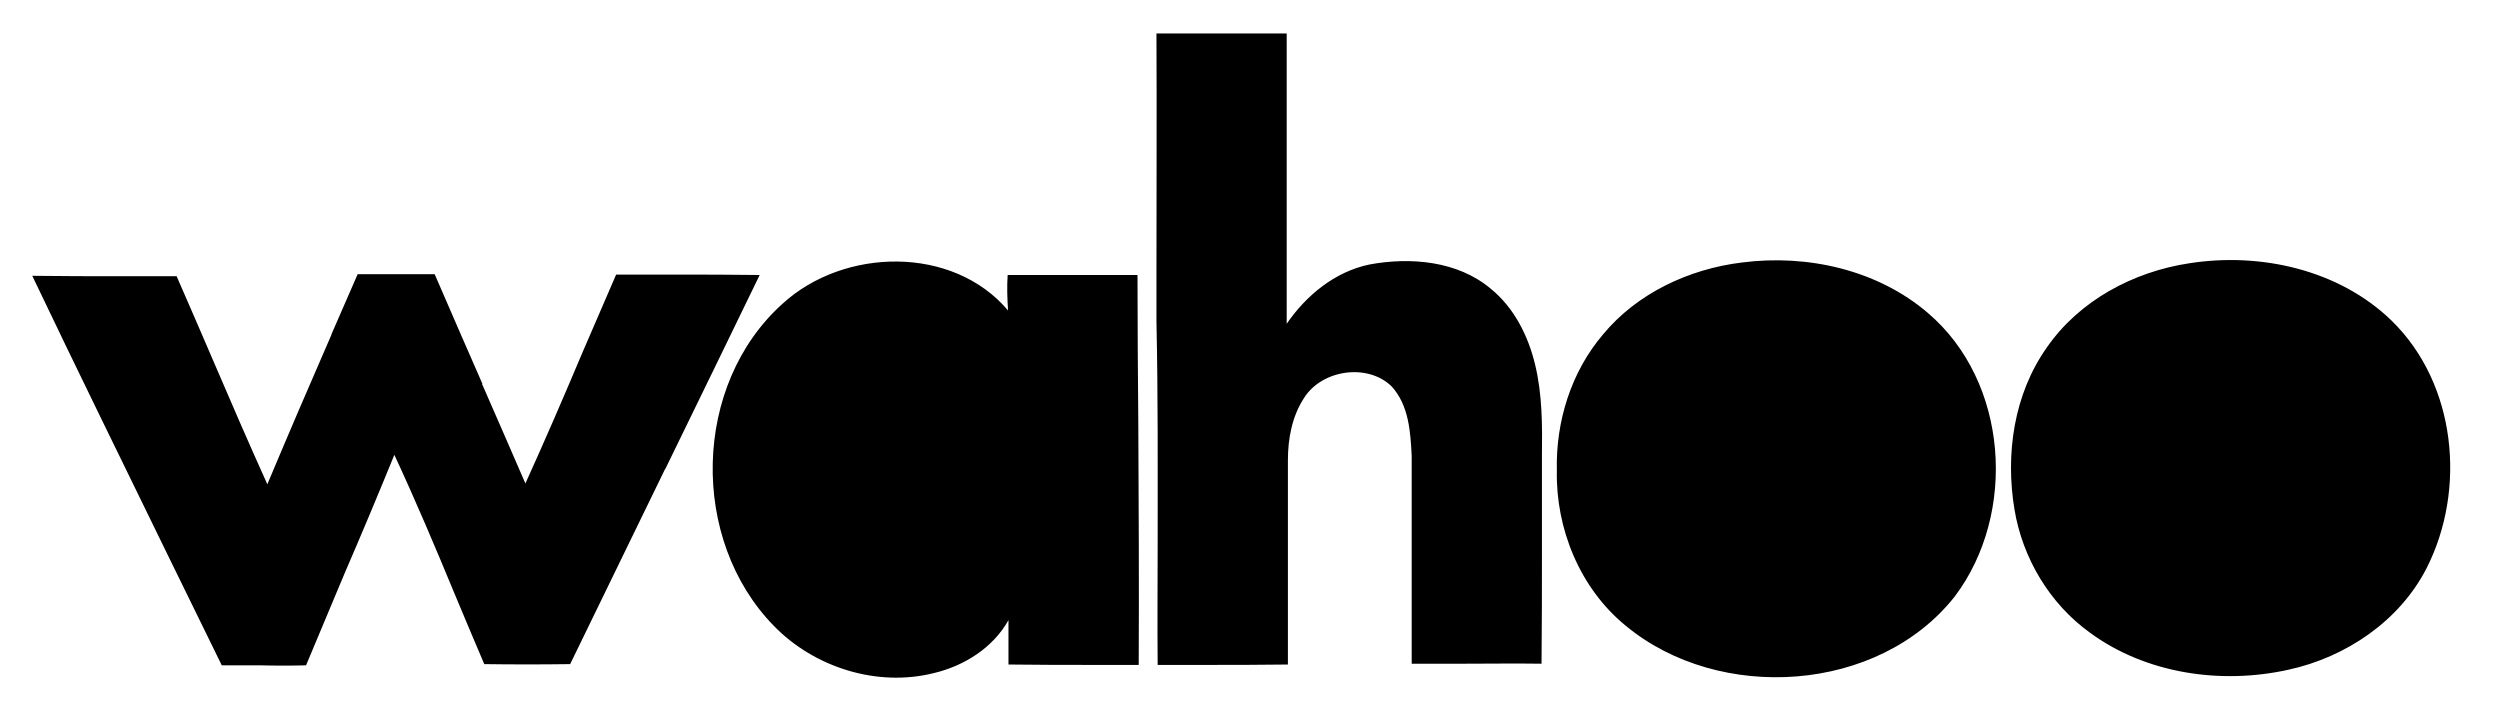
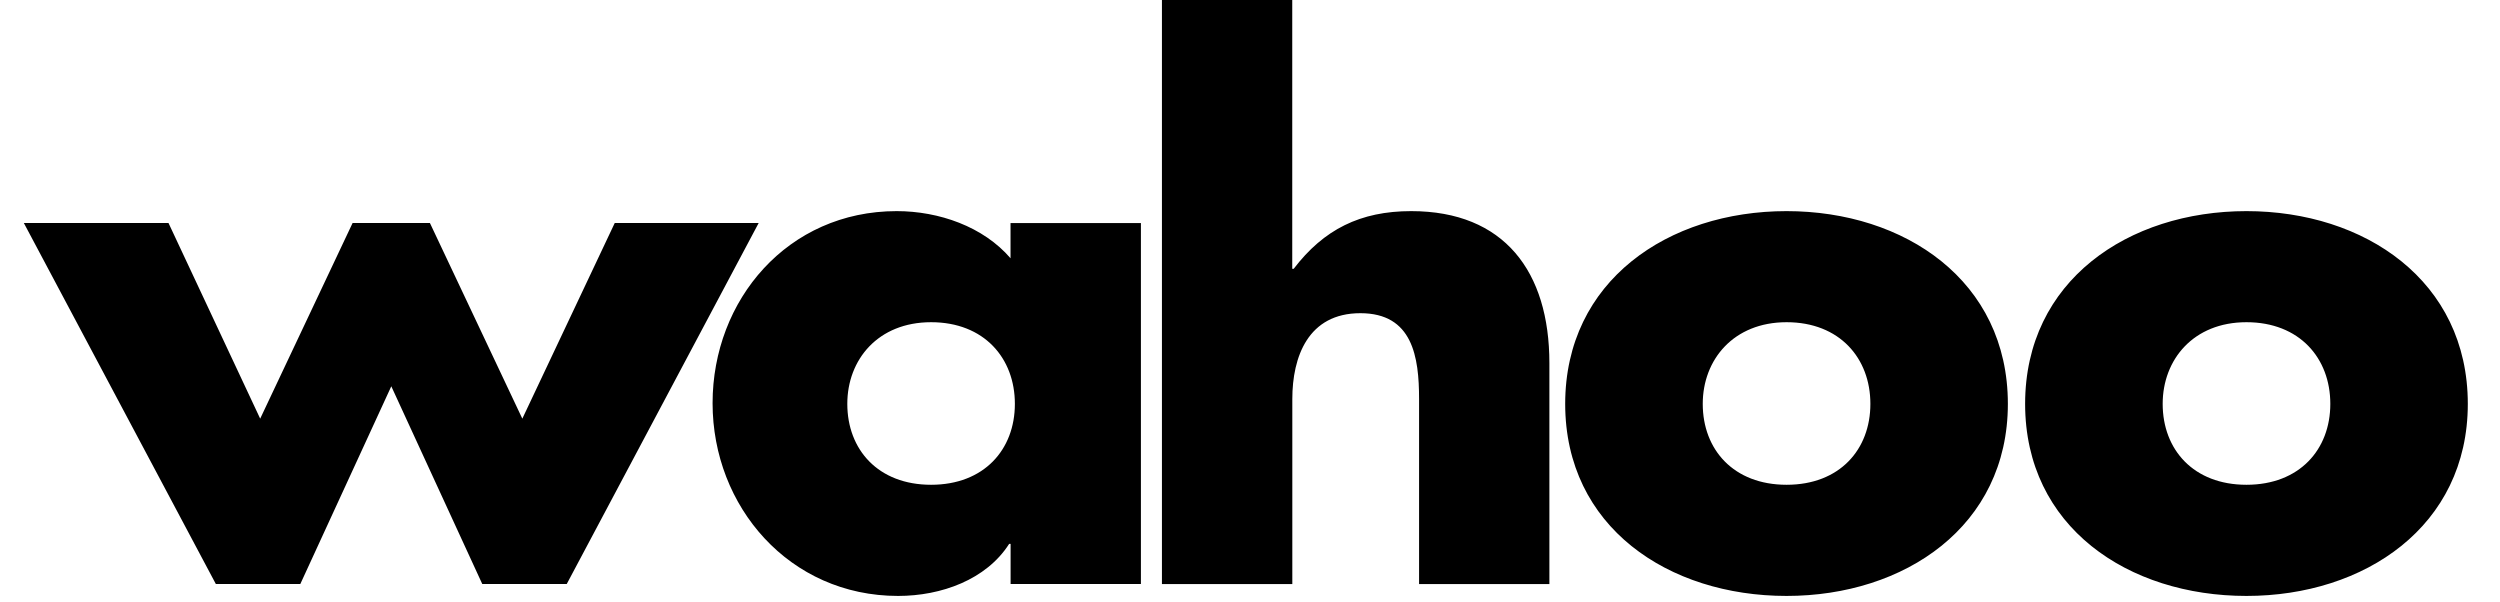
- <svg xmlns="http://www.w3.org/2000/svg" viewBox="-140 150 620 175" role="img" aria-labelledby="title">
-   <path fill="currentColor" d="M146.8,158.3c6.5,0,12.9,0,19.4,0c4.3,0,8.6,0,12.9,0c0,8,0,16,0,24v0v0v0v0v0v0v0v0v0v0v0v0v0  c0,16,0,32,0,48c4.8-7,11.9-12.9,20.5-14.7c10.2-1.9,21.9-0.9,30.1,6c5.8,4.7,9.3,11.7,11,18.8c1.8,7.4,1.8,15.1,1.7,22.7v0v0v0v0v0  v0v0v0v0v0v0v0v0v0c0,2,0,3.9,0,5.8c0,5.8,0,11.6,0,17.5l0,0.1c0,9.4,0,18.7-0.1,28.1c-6.4-0.1-12.9,0-19.3,0c-4.3,0-8.6,0-12.9,0  c0-7.2,0-14.3,0-21.5V293c0-10,0-19.9,0-29.9c-0.3-6-0.7-12.6-5-17.3c-6-5.8-17.3-4.1-21.7,2.9c-3,4.6-4,10.1-4,15.5  c0,7.7,0,15.4,0,23c0,9.2,0,18.4,0,27.6c-7.1,0.1-14.1,0.1-21.2,0.1c-3.7,0-7.4,0-11.1,0c-0.1-10.1,0-20.1,0-30.2  c0-18.3,0.1-36.6-0.3-55l0-11.9v0v0v0v0v0v0v0v0v0v0v0v0v0C146.8,198,146.9,178.2,146.8,158.3z M292,215.1  c16.2-2.1,33.6,1.8,46.1,12.5c20,17,22.2,49.7,6.7,70.3c-18.9,24-58.4,26.5-81.6,7.3c-11.4-9.3-17.4-24.1-17.1-38.5  c-0.3-12.1,3.5-24.4,11.4-33.7C265.9,222.8,278.8,216.7,292,215.1z M453.1,229.5c-13-12.6-32.5-17-50.2-14.2  c-13.9,2.1-27.3,9.3-35.3,20.9c-8.2,11.6-10.3,26.5-8,40.2c2,12,8.7,23.3,18.7,30.5c13.9,10.2,32.5,12.9,49.2,9.2  c14.3-3.1,27.6-12.1,34.3-25.2C471.7,271.4,469.2,245.2,453.1,229.5z M-132,218.4c7.4,0.1,14.8,0.1,22.2,0.1c4.5,0,9.1,0,13.6,0  c3,6.8,5.9,13.6,8.8,20.3l0,0l0,0l0,0l0,0l0,0l0,0l0,0l0,0l0,0l0,0l0,0c4.5,10.5,9,20.9,13.7,31.3c5.2-12.4,10.5-24.7,15.9-37.1  l0-0.1c2.2-5,4.3-9.9,6.5-14.9l4.8,0h0.1c4.7,0,9.5,0,14.2,0c3.9,9,7.8,18,11.8,27.1l0,0.1l0,0l0,0.1l0,0l0,0.1l0.1,0.2l0.1,0.2  c3.5,8,7,16,10.5,24.1c4.9-10.8,9.6-21.7,14.2-32.6l0,0c2.8-6.4,5.5-12.8,8.3-19.2c4.9,0,9.8,0,14.7,0c7,0,14,0,20.9,0.1  c-7.8,16.1-15.6,32.1-23.4,48.1l-0.1,0.1c-7.8,16.1-15.7,32.2-23.5,48.3c-7.1,0.1-14.2,0.1-21.3,0c-2.5-5.8-4.9-11.6-7.3-17.3  c-4.8-11.6-9.7-23.2-15-34.6c-4,9.8-8.1,19.6-12.3,29.3l0,0c-3.2,7.6-6.4,15.3-9.6,22.9c-3.8,0.1-7.6,0.1-11.4,0h0  c-3.2,0-6.3,0-9.5,0c-4-8.1-7.9-16.2-11.9-24.3l-0.2-0.4l0,0l0,0l0,0l0,0l0,0l0,0l0,0l0,0l0,0l0,0l0,0  C-108.7,266.5-120.5,242.5-132,218.4z M110,227c-13.7-16.2-40.7-15.6-55.9-1.7c-22.4,20.1-23.1,58.5-2.2,79.9  c10,10.3,25.6,15.3,39.8,11.7c7.5-1.8,14.6-6.3,18.4-13.1c0,1.8,0,3.7,0,5.5c0,1.8,0,3.6,0,5.5c7.3,0.1,14.7,0.1,22,0.1h0  c3.4,0,6.8,0,10.3,0c0.1-20,0-40-0.1-60v0v0v0v0v0v0v0v0v0l0,0c-0.1-12.2-0.2-24.4-0.2-36.7l-5.9,0c-8.8,0-17.6,0-26.3,0  C109.7,221.1,109.8,224.1,110,227z" />
+ <svg xmlns="http://www.w3.org/2000/svg" aria-hidden="true" class="h-full w-auto" fill="none" height="26" viewBox="0 0 273 67" width="108">
+   <path d="M26.311 46.606L36.598 24.826H45.206L55.493 46.606L65.781 24.826H81.804L60.439 65.01H51.032L40.906 43.003L30.78 65.01H21.373L0 24.826H16.104L26.311 46.606ZM124.364 65.01H109.849V60.546H109.688C107.138 64.54 102.112 66.341 97.327 66.341C85.209 66.341 76.673 56.395 76.673 44.883C76.673 33.37 85.047 23.503 97.166 23.503C101.87 23.503 106.816 25.226 109.841 28.75V24.834H124.356V65.018L124.364 65.01ZM91.671 44.961C91.671 50.052 95.1 53.967 100.998 53.967C106.896 53.967 110.325 50.052 110.325 44.961C110.325 39.87 106.904 35.869 100.998 35.869C95.092 35.869 91.671 40.027 91.671 44.961ZM141.203 0V29.924H141.364C144.712 25.539 148.779 23.503 154.443 23.503C164.81 23.503 169.829 30.238 169.829 40.427V65.018H155.322V44.421C155.322 39.722 154.604 34.866 148.787 34.866C142.969 34.866 141.211 39.722 141.211 44.421V65.018H126.696V0H141.211H141.203ZM220.868 44.961C220.868 58.588 209.379 66.341 196.228 66.341C183.077 66.341 171.588 58.666 171.588 44.961C171.588 31.256 183.069 23.503 196.228 23.503C209.387 23.503 220.868 31.256 220.868 44.961ZM186.901 44.961C186.901 50.052 190.33 53.967 196.236 53.967C202.142 53.967 205.563 50.052 205.563 44.961C205.563 39.87 202.134 35.869 196.236 35.869C190.338 35.869 186.901 40.027 186.901 44.961ZM272.07 44.961C272.07 58.588 260.589 66.341 247.429 66.341C234.27 66.341 222.789 58.666 222.789 44.961C222.789 31.256 234.27 23.503 247.429 23.503C260.589 23.503 272.07 31.256 272.07 44.961ZM238.102 44.961C238.102 50.052 241.531 53.967 247.429 53.967C253.327 53.967 256.764 50.052 256.764 44.961C256.764 39.87 253.335 35.869 247.429 35.869C241.523 35.869 238.102 40.027 238.102 44.961Z" fill="black" />
</svg>
